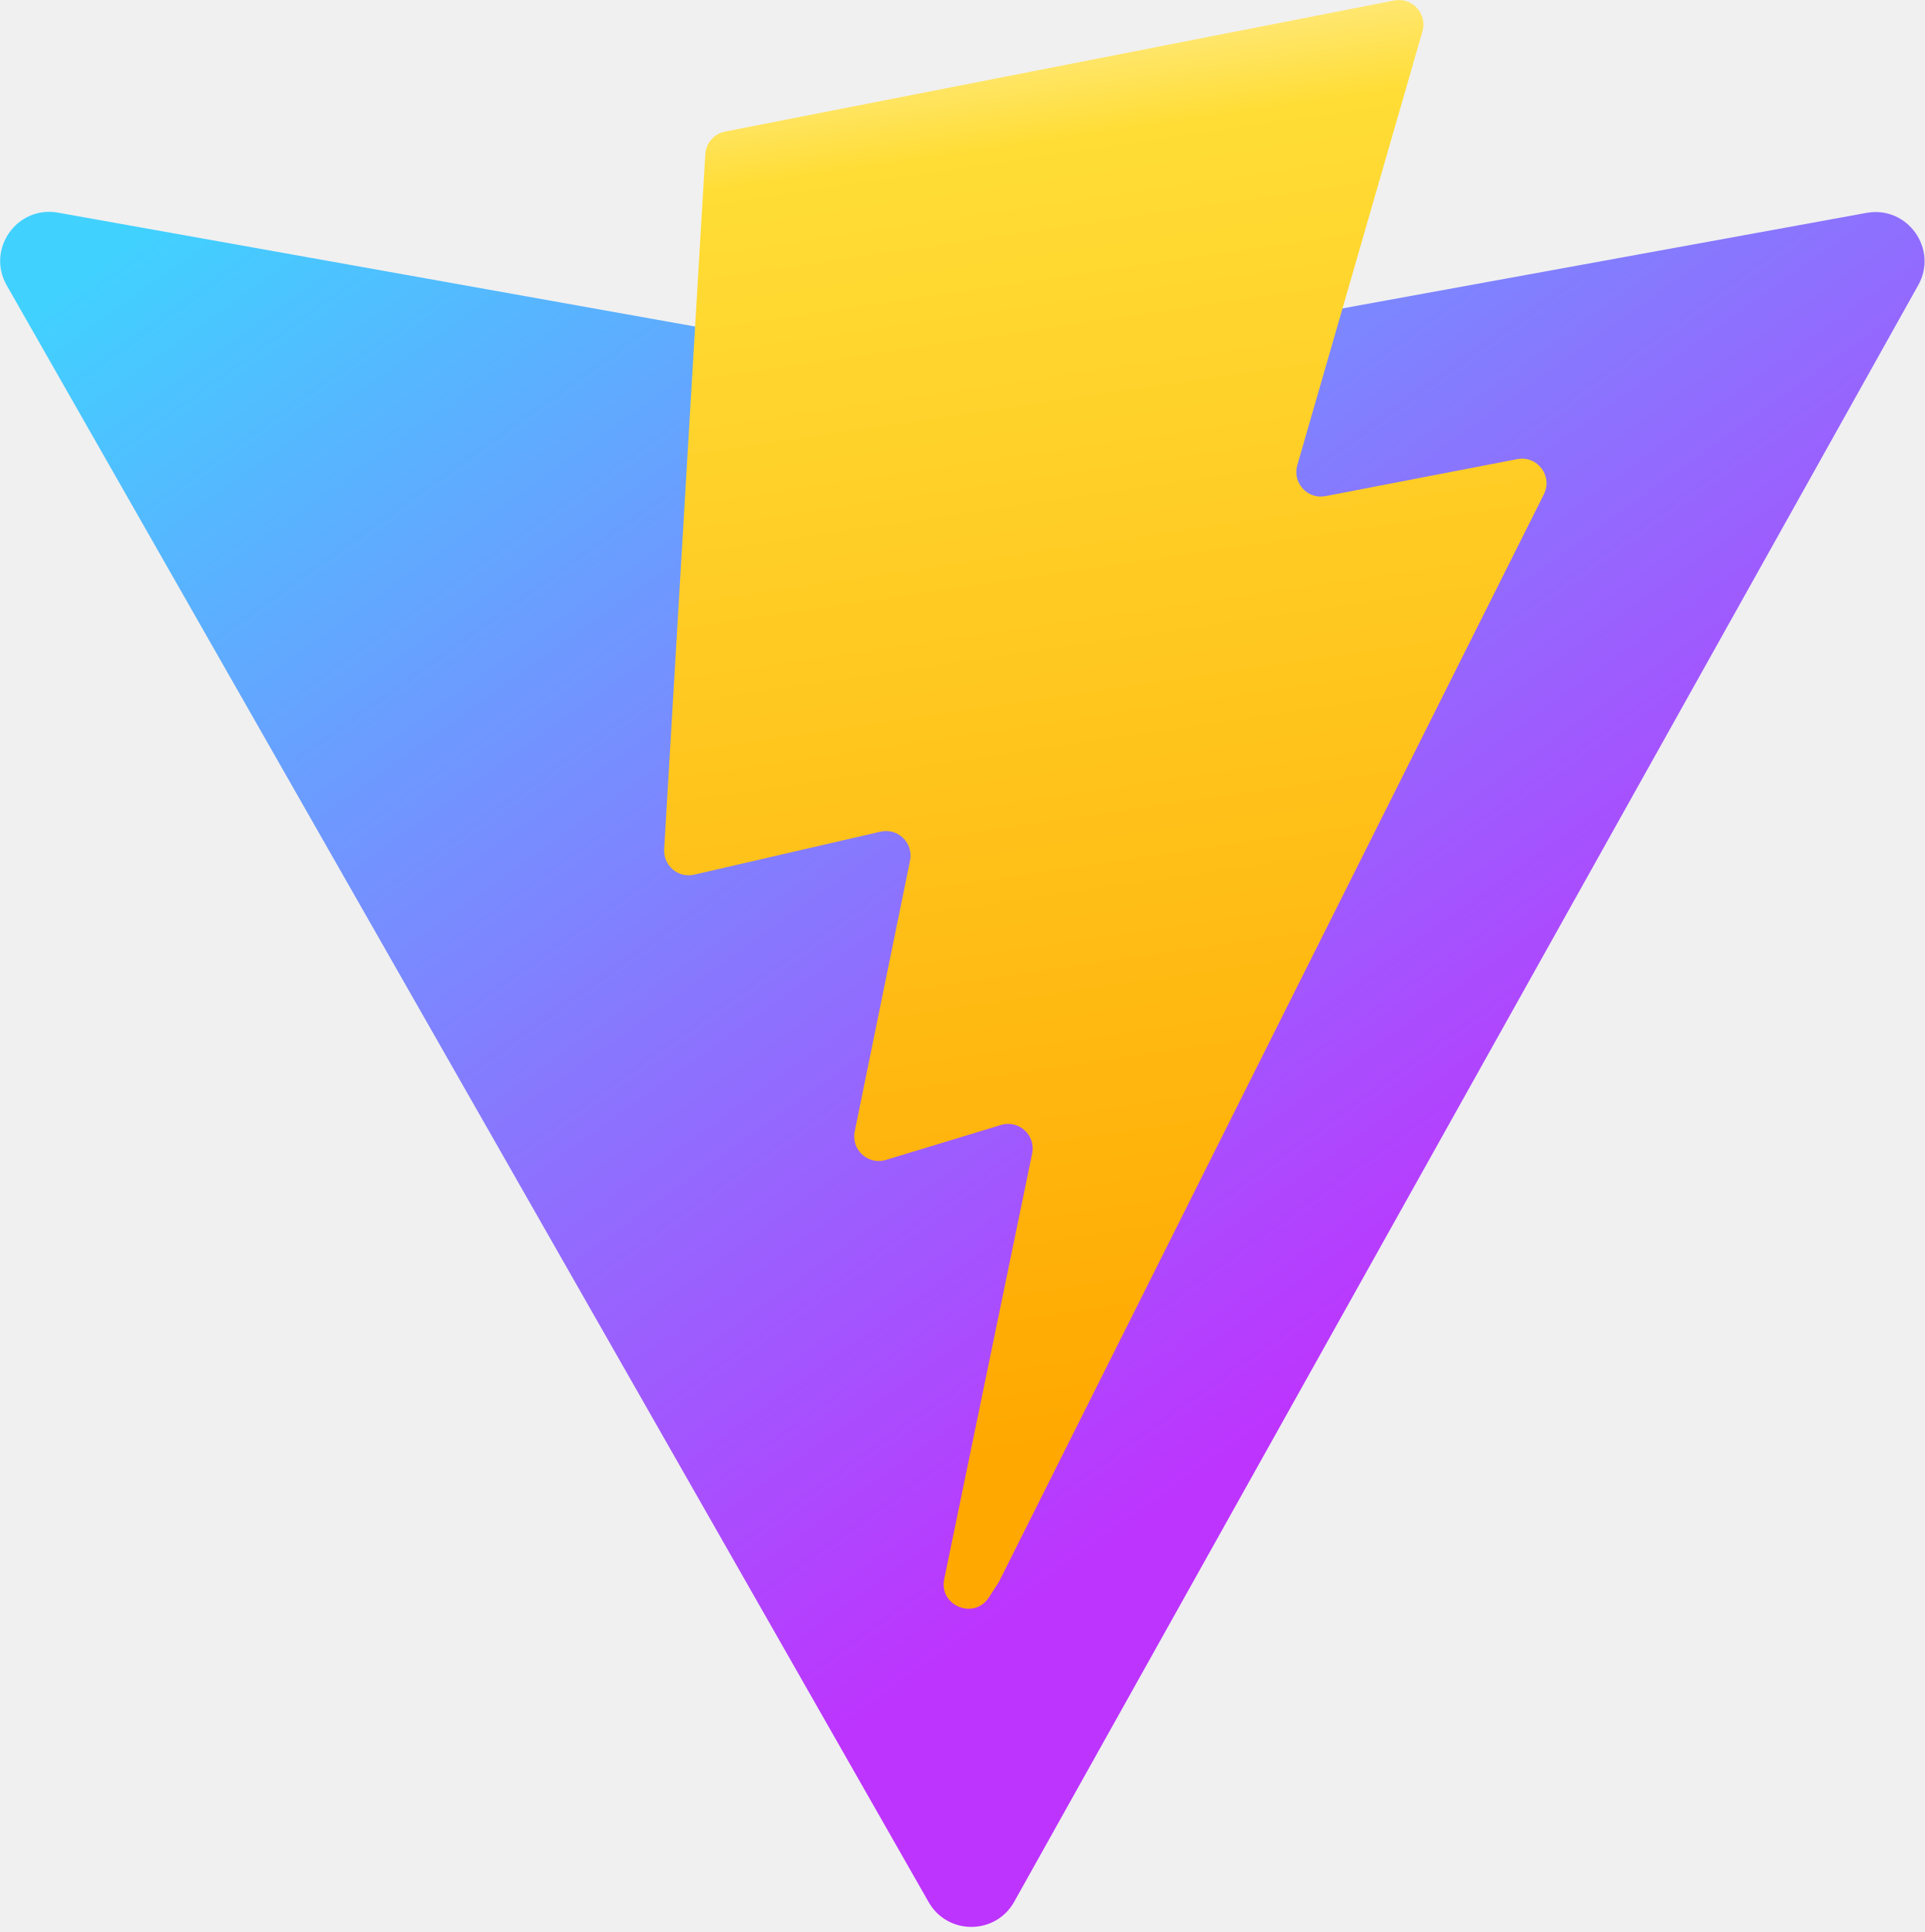
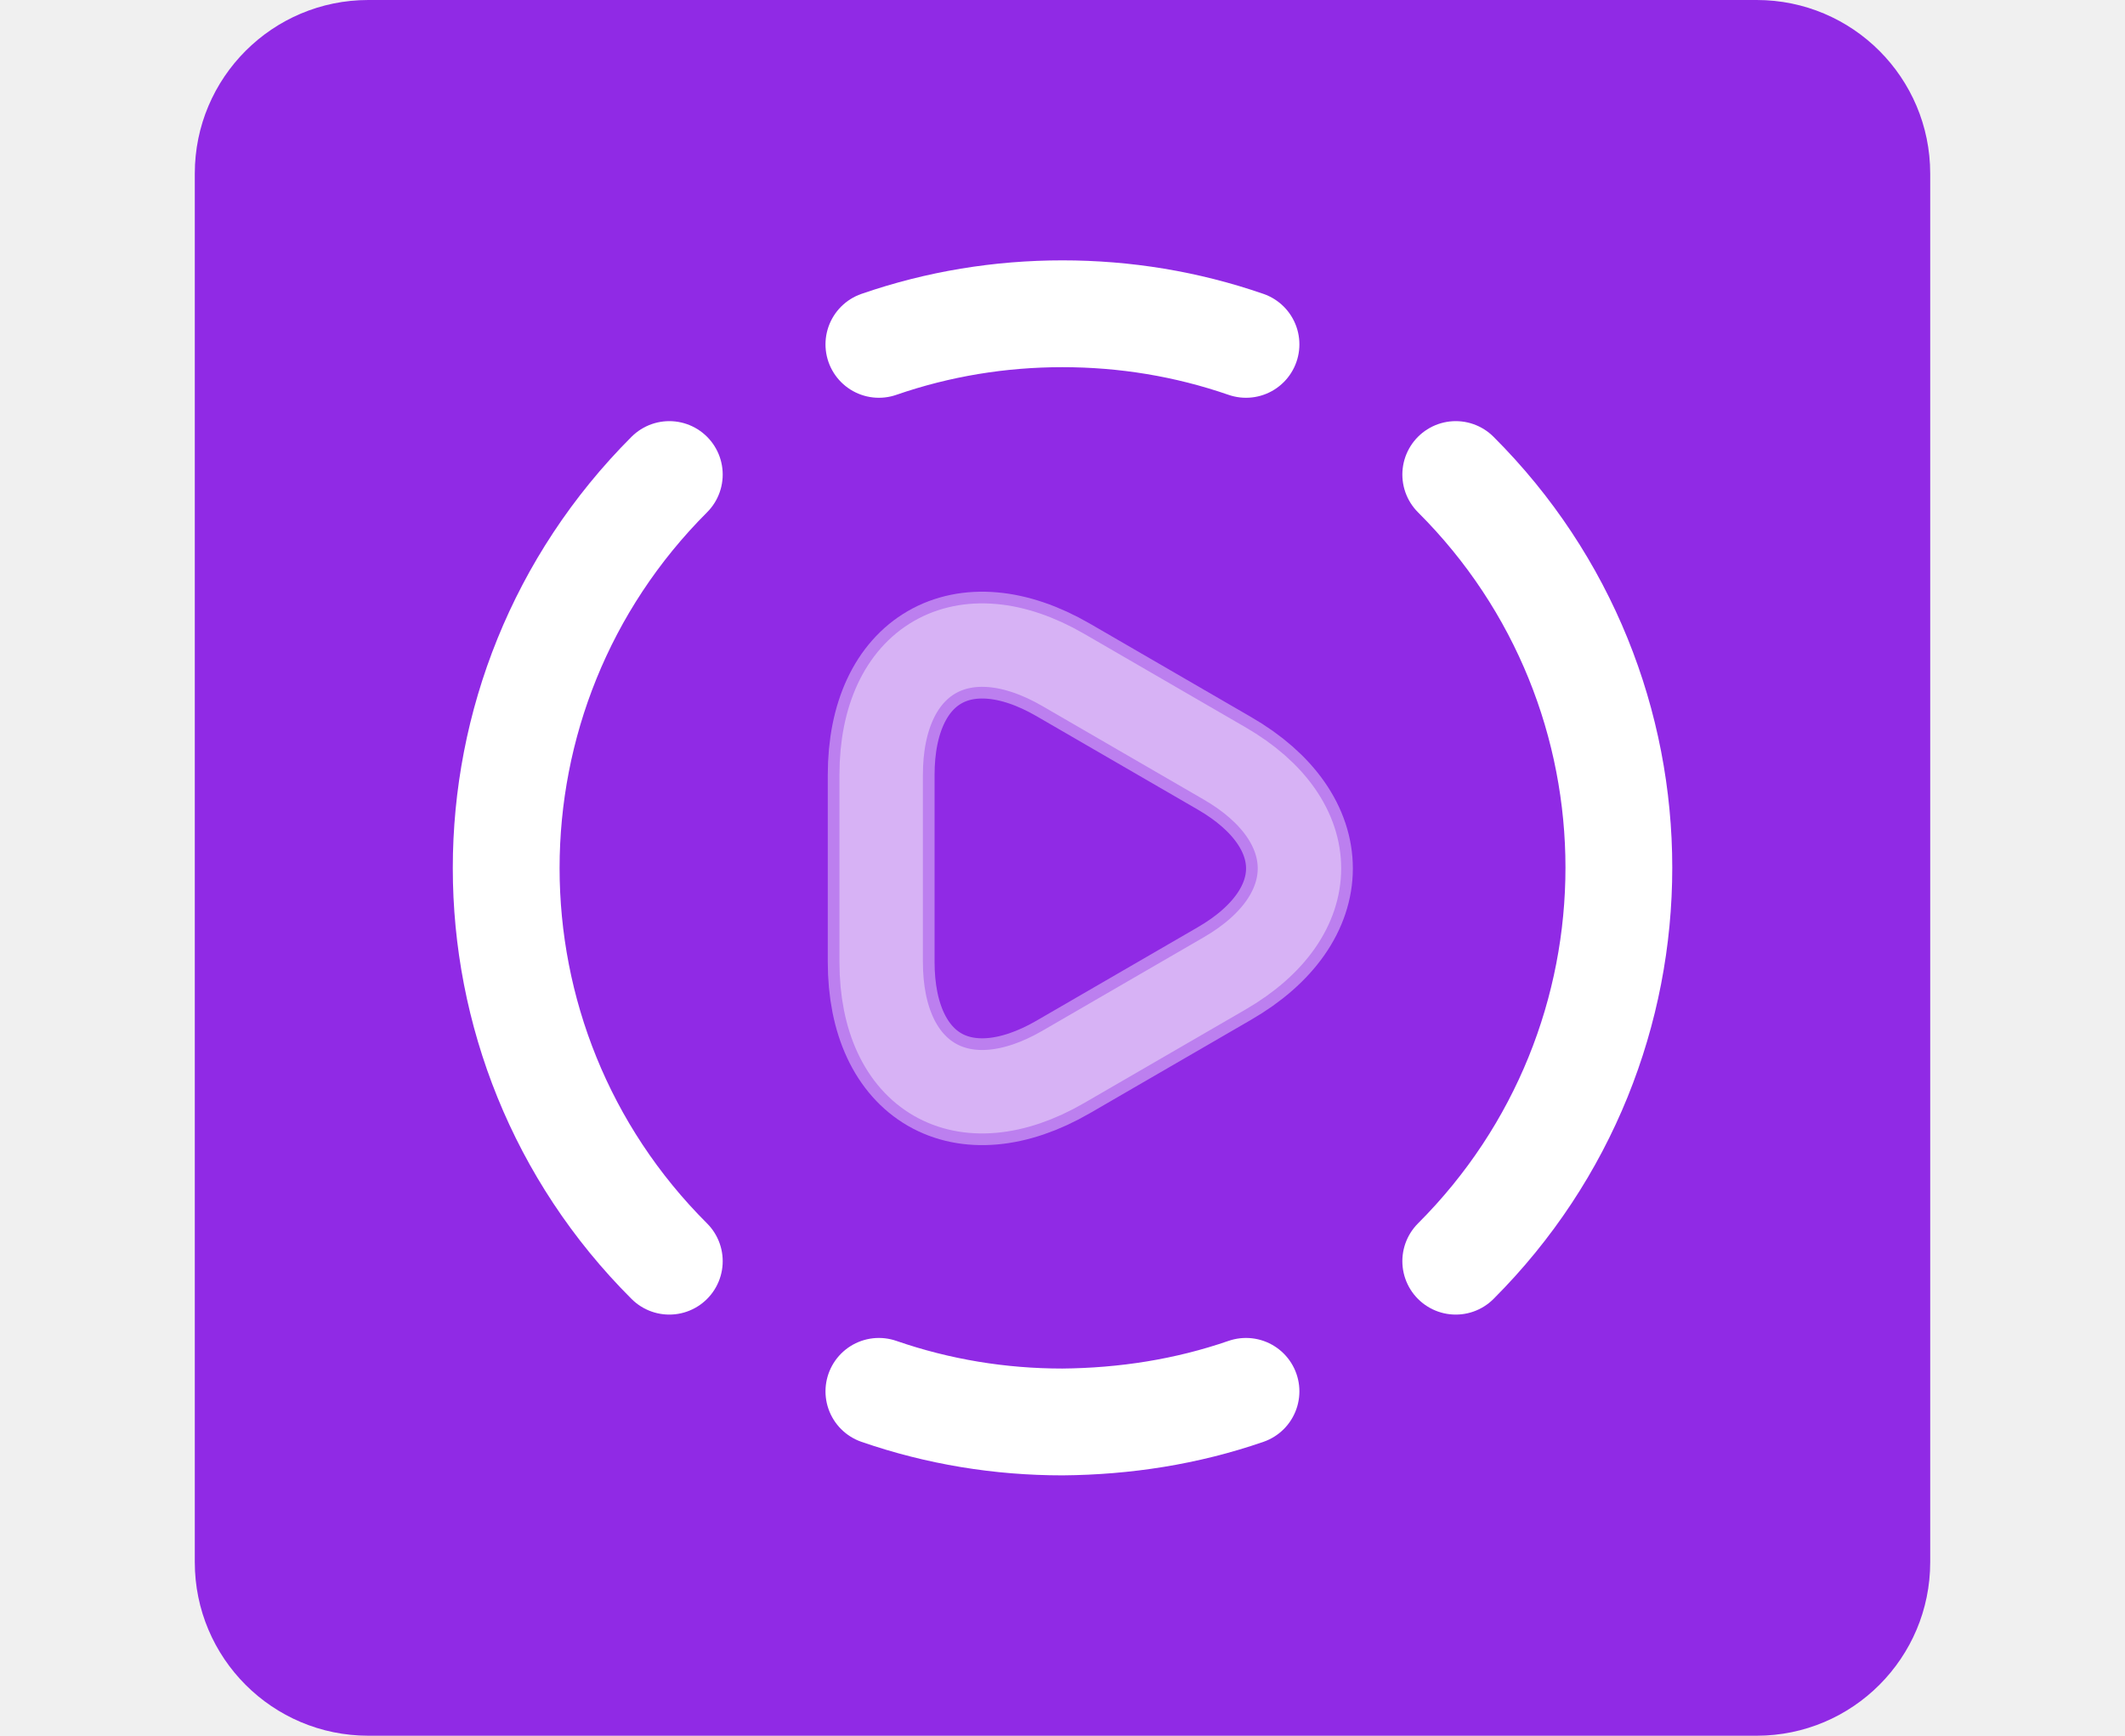
- <svg xmlns="http://www.w3.org/2000/svg" aria-hidden="true" role="img" class="iconify iconify--logos" width="31.88" height="32" preserveAspectRatio="xMidYMid meet" viewBox="0 0 256 257">
-   <defs>
-     <linearGradient id="IconifyId1813088fe1fbc01fb466" x1="-.828%" x2="57.636%" y1="7.652%" y2="78.411%">
-       <stop offset="0%" stop-color="#41D1FF" />
-       <stop offset="100%" stop-color="#BD34FE" />
-     </linearGradient>
-     <linearGradient id="IconifyId1813088fe1fbc01fb467" x1="43.376%" x2="50.316%" y1="2.242%" y2="89.03%">
-       <stop offset="0%" stop-color="#FFEA83" />
-       <stop offset="8.333%" stop-color="#FFDD35" />
-       <stop offset="100%" stop-color="#FFA800" />
-     </linearGradient>
-   </defs>
-   <path fill="url(#IconifyId1813088fe1fbc01fb466)" d="M255.153 37.938L134.897 252.976c-2.483 4.44-8.862 4.466-11.382.048L.875 37.958c-2.746-4.814 1.371-10.646 6.827-9.67l120.385 21.517a6.537 6.537 0 0 0 2.322-.004l117.867-21.483c5.438-.991 9.574 4.796 6.877 9.62Z" />
-   <path fill="url(#IconifyId1813088fe1fbc01fb467)" d="M185.432.063L96.44 17.501a3.268 3.268 0 0 0-2.634 3.014l-5.474 92.456a3.268 3.268 0 0 0 3.997 3.378l24.777-5.718c2.318-.535 4.413 1.507 3.936 3.838l-7.361 36.047c-.495 2.426 1.782 4.5 4.151 3.78l15.304-4.649c2.372-.72 4.652 1.36 4.15 3.788l-11.698 56.621c-.732 3.542 3.979 5.473 5.943 2.437l1.313-2.028l72.516-144.72c1.215-2.423-.88-5.186-3.54-4.672l-25.505 4.922c-2.396.462-4.435-1.77-3.759-4.114l16.646-57.705c.677-2.35-1.37-4.583-3.769-4.113Z" />
+ <svg xmlns="http://www.w3.org/2000/svg" width="120px" height="98px" viewBox="-3.6 -3.6 31.20 31.20" fill="none" stroke="#fffafa">
+   <g id="SVGRepo_bgCarrier" stroke-width="0">
+     <rect x="-3.6" y="-3.6" width="31.20" height="31.20" rx="3.12" fill="#902ae5" strokewidth="0" />
+   </g>
+   <g id="SVGRepo_tracerCarrier" stroke-linecap="round" stroke-linejoin="round" stroke="#CCCCCC" stroke-width="2.592">
+     <path d="M19.07 19.07C22.98 15.16 22.98 8.83 19.07 4.93" stroke="#ffffff" stroke-width="1.5" stroke-linecap="round" stroke-linejoin="round" />
+     <path d="M4.931 4.93C1.021 8.84 1.021 15.17 4.931 19.07" stroke="#ffffff" stroke-width="1.5" stroke-linecap="round" stroke-linejoin="round" />
+     <path d="M8.699 21.41C9.769 21.78 10.879 21.96 11.999 21.96C13.119 21.95 14.229 21.78 15.299 21.41" stroke="#ffffff" stroke-width="1.5" stroke-linecap="round" stroke-linejoin="round" />
+     <path d="M8.699 2.59C9.769 2.22 10.879 2.04 11.999 2.04C13.119 2.04 14.229 2.22 15.299 2.59" stroke="#ffffff" stroke-width="1.5" stroke-linecap="round" stroke-linejoin="round" />
+     <path opacity="0.4" d="M8.74 12V10.33C8.74 8.25 10.21 7.4 12.01 8.44L13.46 9.28L14.91 10.12C16.71 11.16 16.71 12.86 14.91 13.9L13.46 14.74L12.01 15.58C10.21 16.62 8.74 15.77 8.74 13.69V12Z" stroke="#ffffff" stroke-width="1.5" stroke-miterlimit="10" stroke-linecap="round" stroke-linejoin="round" />
+   </g>
+   <g id="SVGRepo_iconCarrier">
+     <path d="M19.07 19.07C22.98 15.16 22.98 8.83 19.07 4.93" stroke="#ffffff" stroke-width="1.92" stroke-linecap="round" stroke-linejoin="round" />
+     <path d="M4.931 4.93C1.021 8.84 1.021 15.17 4.931 19.07" stroke="#ffffff" stroke-width="1.92" stroke-linecap="round" stroke-linejoin="round" />
+     <path d="M8.699 21.41C9.769 21.78 10.879 21.96 11.999 21.96C13.119 21.95 14.229 21.78 15.299 21.41" stroke="#ffffff" stroke-width="1.92" stroke-linecap="round" stroke-linejoin="round" />
+     <path d="M8.699 2.59C9.769 2.22 10.879 2.04 11.999 2.04C13.119 2.04 14.229 2.22 15.299 2.59" stroke="#ffffff" stroke-width="1.92" stroke-linecap="round" stroke-linejoin="round" />
+     <path opacity="0.4" d="M8.74 12V10.33C8.74 8.25 10.21 7.4 12.01 8.44L13.46 9.28L14.91 10.12C16.71 11.16 16.71 12.86 14.91 13.9L13.46 14.74L12.01 15.58C10.21 16.62 8.74 15.77 8.74 13.69V12Z" stroke="#ffffff" stroke-width="1.92" stroke-miterlimit="10" stroke-linecap="round" stroke-linejoin="round" />
+   </g>
</svg>
